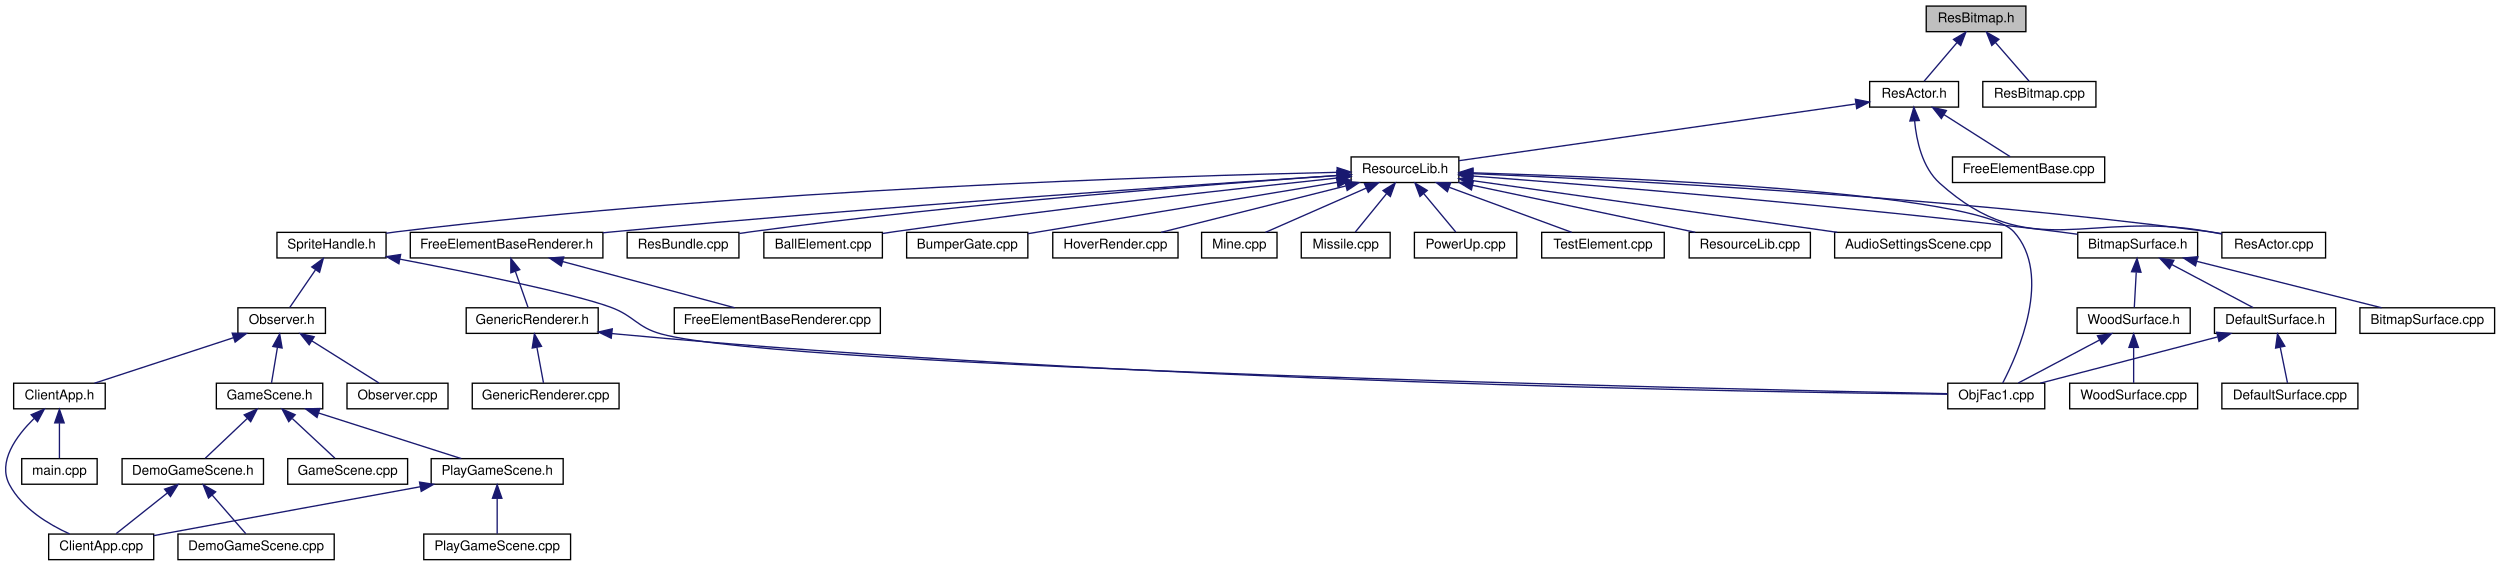
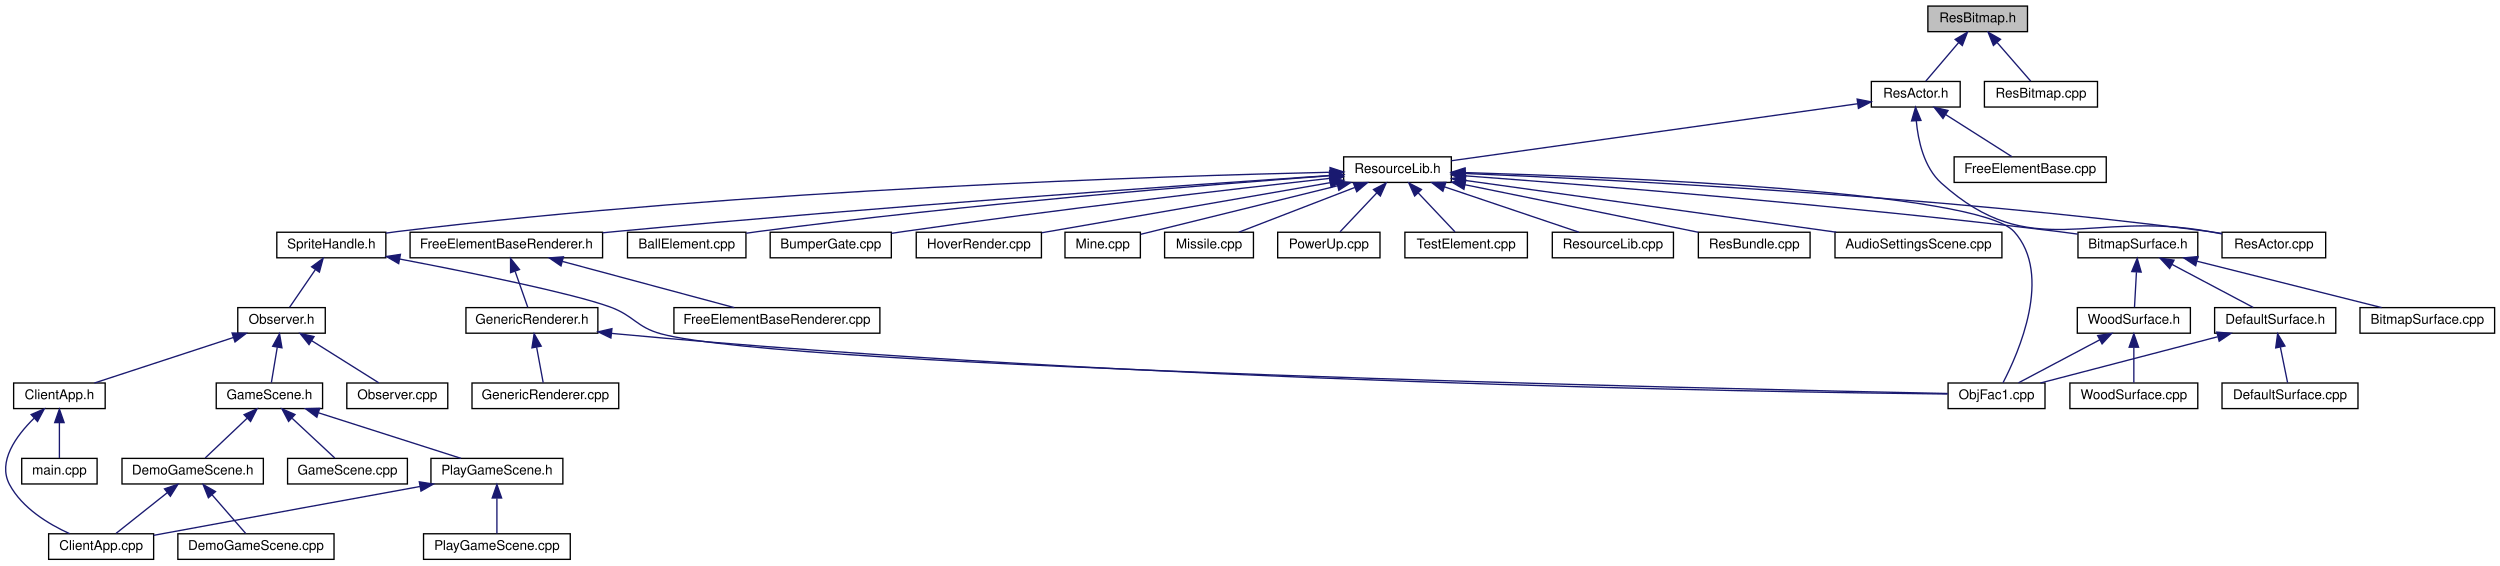
- <svg xmlns="http://www.w3.org/2000/svg" xmlns:xlink="http://www.w3.org/1999/xlink" width="1856pt" height="420pt" viewBox="0.00 0.00 1856.13 420.00">
+ <svg xmlns="http://www.w3.org/2000/svg" xmlns:xlink="http://www.w3.org/1999/xlink" width="1857pt" height="420pt" viewBox="0.00 0.00 1857.13 420.00">
  <g id="graph0" class="graph" transform="scale(1 1) rotate(0) translate(4 416)">
    <g id="node1" class="node">
-       <polygon fill="#bfbfbf" stroke="black" points="1426.13,-392.5 1426.13,-411.5 1500.13,-411.5 1500.13,-392.5 1426.13,-392.5" />
-       <text text-anchor="middle" x="1463.13" y="-399.5" font-family="Helvetica,sans-Serif" font-size="10.00">ResBitmap.h</text>
+       <polygon fill="#bfbfbf" stroke="black" points="1428.13,-392.5 1428.13,-411.5 1502.13,-411.5 1502.13,-392.5 1428.13,-392.5" />
+       <text text-anchor="middle" x="1465.13" y="-399.5" font-family="Helvetica,sans-Serif" font-size="10.00">ResBitmap.h</text>
    </g>
    <g id="node2" class="node">
      <g id="a_node2">
        <a xlink:href="_res_actor_8h.html" target="_top" xlink:title="ResActor.h">
-           <polygon fill="none" stroke="black" points="1384.13,-336.5 1384.13,-355.5 1450.13,-355.5 1450.13,-336.5 1384.13,-336.5" />
-           <text text-anchor="middle" x="1417.13" y="-343.5" font-family="Helvetica,sans-Serif" font-size="10.00">ResActor.h</text>
+           <polygon fill="none" stroke="black" points="1386.13,-336.5 1386.13,-355.5 1452.13,-355.5 1452.13,-336.5 1386.13,-336.5" />
+           <text text-anchor="middle" x="1419.13" y="-343.5" font-family="Helvetica,sans-Serif" font-size="10.00">ResActor.h</text>
        </a>
      </g>
    </g>
    <g id="edge1" class="edge">
-       <path fill="none" stroke="midnightblue" d="M1449.01,-384.431C1440.95,-374.967 1431.17,-363.483 1424.58,-355.751" />
-       <polygon fill="midnightblue" stroke="midnightblue" points="1446.38,-386.74 1455.53,-392.083 1451.71,-382.201 1446.38,-386.74" />
+       <path fill="none" stroke="midnightblue" d="M1451.01,-384.431C1442.95,-374.967 1433.17,-363.483 1426.58,-355.751" />
+       <polygon fill="midnightblue" stroke="midnightblue" points="1448.38,-386.74 1457.53,-392.083 1453.71,-382.201 1448.38,-386.74" />
    </g>
    <g id="node39" class="node">
      <g id="a_node39">
        <a xlink:href="_res_bitmap_8cpp.html" target="_top" xlink:title="ResBitmap.cpp">
-           <polygon fill="none" stroke="black" points="1468.13,-336.5 1468.13,-355.5 1552.13,-355.5 1552.13,-336.5 1468.13,-336.5" />
-           <text text-anchor="middle" x="1510.13" y="-343.5" font-family="Helvetica,sans-Serif" font-size="10.00">ResBitmap.cpp</text>
+           <polygon fill="none" stroke="black" points="1470.13,-336.5 1470.13,-355.5 1554.13,-355.5 1554.13,-336.5 1470.13,-336.5" />
+           <text text-anchor="middle" x="1512.13" y="-343.5" font-family="Helvetica,sans-Serif" font-size="10.00">ResBitmap.cpp</text>
        </a>
      </g>
    </g>
    <g id="edge45" class="edge">
-       <path fill="none" stroke="midnightblue" d="M1477.55,-384.431C1485.79,-374.967 1495.78,-363.483 1502.51,-355.751" />
-       <polygon fill="midnightblue" stroke="midnightblue" points="1474.81,-382.242 1470.89,-392.083 1480.09,-386.838 1474.81,-382.242" />
+       <path fill="none" stroke="midnightblue" d="M1479.55,-384.431C1487.79,-374.967 1497.78,-363.483 1504.51,-355.751" />
+       <polygon fill="midnightblue" stroke="midnightblue" points="1476.81,-382.242 1472.89,-392.083 1482.09,-386.838 1476.81,-382.242" />
    </g>
    <g id="node3" class="node">
      <g id="a_node3">
        <a xlink:href="_resource_lib_8h.html" target="_top" xlink:title="ResourceLib.h">
-           <polygon fill="none" stroke="black" points="999.127,-280.5 999.127,-299.5 1079.13,-299.5 1079.13,-280.5 999.127,-280.5" />
-           <text text-anchor="middle" x="1039.13" y="-287.5" font-family="Helvetica,sans-Serif" font-size="10.00">ResourceLib.h</text>
+           <polygon fill="none" stroke="black" points="994.127,-280.5 994.127,-299.5 1074.13,-299.5 1074.13,-280.5 994.127,-280.5" />
+           <text text-anchor="middle" x="1034.13" y="-287.5" font-family="Helvetica,sans-Serif" font-size="10.00">ResourceLib.h</text>
        </a>
      </g>
    </g>
    <g id="edge2" class="edge">
-       <path fill="none" stroke="midnightblue" d="M1373.57,-338.777C1299.62,-328.213 1150.62,-306.928 1079.15,-296.718" />
-       <polygon fill="midnightblue" stroke="midnightblue" points="1373.52,-342.306 1383.91,-340.255 1374.51,-335.376 1373.52,-342.306" />
-     </g>
-     <g id="node36" class="node">
-       <g id="a_node36">
+       <path fill="none" stroke="midnightblue" d="M1375.9,-338.937C1300.75,-328.396 1147.06,-306.84 1074.18,-296.618" />
+       <polygon fill="midnightblue" stroke="midnightblue" points="1375.58,-342.426 1385.97,-340.349 1376.55,-335.494 1375.58,-342.426" />
+     </g>
+     <g id="node35" class="node">
+       <g id="a_node35">
        <a xlink:href="_res_actor_8cpp.html" target="_top" xlink:title="ResActor.cpp">
-           <polygon fill="none" stroke="black" points="1645.63,-224.5 1645.63,-243.5 1722.63,-243.5 1722.63,-224.5 1645.63,-224.5" />
-           <text text-anchor="middle" x="1684.13" y="-231.5" font-family="Helvetica,sans-Serif" font-size="10.00">ResActor.cpp</text>
+           <polygon fill="none" stroke="black" points="1646.63,-224.5 1646.63,-243.5 1723.63,-243.5 1723.63,-224.5 1646.63,-224.5" />
+           <text text-anchor="middle" x="1685.13" y="-231.5" font-family="Helvetica,sans-Serif" font-size="10.00">ResActor.cpp</text>
        </a>
      </g>
    </g>
    <g id="edge44" class="edge">
-       <path fill="none" stroke="midnightblue" d="M1417.5,-326.332C1418.85,-311.599 1423.17,-291.65 1436.13,-280 1503.29,-219.619 1547.3,-260.322 1636.13,-244 1639.21,-243.433 1642.41,-242.842 1645.62,-242.246" />
-       <polygon fill="midnightblue" stroke="midnightblue" points="1414.01,-326.184 1416.96,-336.357 1421,-326.56 1414.01,-326.184" />
+       <path fill="none" stroke="midnightblue" d="M1419.51,-326.335C1420.85,-311.604 1425.17,-291.656 1438.13,-280 1504.94,-219.882 1548.73,-260.282 1637.13,-244 1640.21,-243.432 1643.41,-242.84 1646.62,-242.243" />
+       <polygon fill="midnightblue" stroke="midnightblue" points="1416.01,-326.185 1418.97,-336.359 1423,-326.562 1416.01,-326.185" />
    </g>
    <g id="node38" class="node">
      <g id="a_node38">
        <a xlink:href="_free_element_base_8cpp.html" target="_top" xlink:title="FreeElementBase.cpp">
-           <polygon fill="none" stroke="black" points="1445.63,-280.5 1445.63,-299.5 1558.63,-299.5 1558.63,-280.5 1445.63,-280.5" />
-           <text text-anchor="middle" x="1502.13" y="-287.5" font-family="Helvetica,sans-Serif" font-size="10.00">FreeElementBase.cpp</text>
+           <polygon fill="none" stroke="black" points="1447.63,-280.5 1447.63,-299.5 1560.63,-299.5 1560.63,-280.5 1447.63,-280.5" />
+           <text text-anchor="middle" x="1504.13" y="-287.5" font-family="Helvetica,sans-Serif" font-size="10.00">FreeElementBase.cpp</text>
        </a>
      </g>
    </g>
    <g id="edge43" class="edge">
-       <path fill="none" stroke="midnightblue" d="M1439.32,-330.901C1454.91,-320.999 1475.26,-308.071 1488.5,-299.655" />
-       <polygon fill="midnightblue" stroke="midnightblue" points="1437.35,-328.007 1430.78,-336.324 1441.1,-333.916 1437.35,-328.007" />
+       <path fill="none" stroke="midnightblue" d="M1441.32,-330.901C1456.91,-320.999 1477.26,-308.071 1490.5,-299.655" />
+       <polygon fill="midnightblue" stroke="midnightblue" points="1439.35,-328.007 1432.78,-336.324 1443.1,-333.916 1439.35,-328.007" />
    </g>
    <g id="node4" class="node">
      <g id="a_node4">
        <a xlink:href="_audio_settings_scene_8cpp.html" target="_top" xlink:title="AudioSettingsScene.cpp">
-           <polygon fill="none" stroke="black" points="1358.13,-224.5 1358.13,-243.5 1482.13,-243.5 1482.13,-224.5 1358.13,-224.5" />
-           <text text-anchor="middle" x="1420.13" y="-231.5" font-family="Helvetica,sans-Serif" font-size="10.00">AudioSettingsScene.cpp</text>
+           <polygon fill="none" stroke="black" points="1359.13,-224.5 1359.13,-243.5 1483.13,-243.5 1483.13,-224.5 1359.13,-224.5" />
+           <text text-anchor="middle" x="1421.13" y="-231.5" font-family="Helvetica,sans-Serif" font-size="10.00">AudioSettingsScene.cpp</text>
        </a>
      </g>
    </g>
    <g id="edge3" class="edge">
-       <path fill="none" stroke="midnightblue" d="M1089.48,-281.864C1159.32,-271.964 1285.42,-254.092 1360.08,-243.51" />
-       <polygon fill="midnightblue" stroke="midnightblue" points="1088.59,-278.454 1079.18,-283.323 1089.57,-285.385 1088.59,-278.454" />
+       <path fill="none" stroke="midnightblue" d="M1084.45,-281.978C1155.18,-272.108 1283.86,-254.154 1360,-243.529" />
+       <polygon fill="midnightblue" stroke="midnightblue" points="1083.87,-278.525 1074.45,-283.374 1084.84,-285.458 1083.87,-278.525" />
    </g>
    <g id="node5" class="node">
      <g id="a_node5">
        <a xlink:href="_sprite_handle_8h.html" target="_top" xlink:title="SpriteHandle.h">
          <polygon fill="none" stroke="black" points="201.627,-224.5 201.627,-243.5 282.627,-243.5 282.627,-224.5 201.627,-224.5" />
          <text text-anchor="middle" x="242.127" y="-231.5" font-family="Helvetica,sans-Serif" font-size="10.00">SpriteHandle.h</text>
        </a>
      </g>
    </g>
    <g id="edge4" class="edge">
-       <path fill="none" stroke="midnightblue" d="M988.777,-288.081C868.002,-285.419 552.459,-275.741 291.127,-244 288.38,-243.666 285.553,-243.275 282.711,-242.847" />
-       <polygon fill="midnightblue" stroke="midnightblue" points="988.762,-291.582 998.835,-288.297 988.912,-284.583 988.762,-291.582" />
+       <path fill="none" stroke="midnightblue" d="M983.752,-288.052C863.516,-285.333 550.451,-275.551 291.127,-244 288.38,-243.666 285.553,-243.274 282.711,-242.845" />
+       <polygon fill="midnightblue" stroke="midnightblue" points="984.03,-291.559 994.104,-288.28 984.184,-284.561 984.03,-291.559" />
    </g>
    <g id="node17" class="node">
      <g id="a_node17">
        <a xlink:href="_obj_fac1_8cpp.html" target="_top" xlink:title="ObjFac1.cpp">
-           <polygon fill="none" stroke="black" points="1442.13,-112.5 1442.13,-131.5 1514.13,-131.5 1514.13,-112.5 1442.13,-112.5" />
-           <text text-anchor="middle" x="1478.13" y="-119.5" font-family="Helvetica,sans-Serif" font-size="10.00">ObjFac1.cpp</text>
-         </a>
-       </g>
-     </g>
-     <g id="edge38" class="edge">
-       <path fill="none" stroke="midnightblue" d="M1089.52,-287.716C1201.75,-284.334 1464.57,-273.337 1491.13,-244 1520.2,-211.893 1494.37,-153.616 1482.93,-131.671" />
-       <polygon fill="midnightblue" stroke="midnightblue" points="1089.35,-284.219 1079.46,-288.01 1089.55,-291.216 1089.35,-284.219" />
+           <polygon fill="none" stroke="black" points="1443.13,-112.5 1443.13,-131.5 1515.13,-131.5 1515.13,-112.5 1443.13,-112.5" />
+           <text text-anchor="middle" x="1479.13" y="-119.5" font-family="Helvetica,sans-Serif" font-size="10.00">ObjFac1.cpp</text>
+         </a>
+       </g>
+     </g>
+     <g id="edge37" class="edge">
+       <path fill="none" stroke="midnightblue" d="M1084.36,-287.791C1197.62,-284.545 1465.13,-273.777 1492.13,-244 1521.22,-211.911 1495.38,-153.623 1483.93,-131.673" />
+       <polygon fill="midnightblue" stroke="midnightblue" points="1084.12,-284.296 1074.22,-288.073 1084.31,-291.293 1084.12,-284.296" />
    </g>
    <g id="node18" class="node">
      <g id="a_node18">
-         <a xlink:href="_res_bundle_8cpp.html" target="_top" xlink:title="ResBundle.cpp">
-           <polygon fill="none" stroke="black" points="461.627,-224.5 461.627,-243.5 544.627,-243.5 544.627,-224.5 461.627,-224.5" />
-           <text text-anchor="middle" x="503.127" y="-231.5" font-family="Helvetica,sans-Serif" font-size="10.00">ResBundle.cpp</text>
+         <a xlink:href="_ball_element_8cpp.html" target="_top" xlink:title="BallElement.cpp">
+           <polygon fill="none" stroke="black" points="462.127,-224.5 462.127,-243.5 550.127,-243.5 550.127,-224.5 462.127,-224.5" />
+           <text text-anchor="middle" x="506.127" y="-231.5" font-family="Helvetica,sans-Serif" font-size="10.00">BallElement.cpp</text>
        </a>
      </g>
    </g>
    <g id="edge19" class="edge">
-       <path fill="none" stroke="midnightblue" d="M989.089,-285.719C900.945,-279.637 712.339,-265.263 554.127,-244 551.097,-243.593 547.973,-243.135 544.832,-242.647" />
-       <polygon fill="midnightblue" stroke="midnightblue" points="988.863,-289.212 999.079,-286.403 989.341,-282.228 988.863,-289.212" />
+       <path fill="none" stroke="midnightblue" d="M983.878,-285.464C897.049,-279.081 713.403,-264.378 559.127,-244 556.259,-243.621 553.308,-243.202 550.337,-242.758" />
+       <polygon fill="midnightblue" stroke="midnightblue" points="983.751,-288.964 993.979,-286.201 984.26,-281.983 983.751,-288.964" />
    </g>
    <g id="node19" class="node">
      <g id="a_node19">
-         <a xlink:href="_ball_element_8cpp.html" target="_top" xlink:title="BallElement.cpp">
-           <polygon fill="none" stroke="black" points="563.127,-224.5 563.127,-243.5 651.127,-243.5 651.127,-224.5 563.127,-224.5" />
-           <text text-anchor="middle" x="607.127" y="-231.5" font-family="Helvetica,sans-Serif" font-size="10.00">BallElement.cpp</text>
+         <a xlink:href="_bumper_gate_8cpp.html" target="_top" xlink:title="BumperGate.cpp">
+           <polygon fill="none" stroke="black" points="568.127,-224.5 568.127,-243.5 658.127,-243.5 658.127,-224.5 568.127,-224.5" />
+           <text text-anchor="middle" x="613.127" y="-231.5" font-family="Helvetica,sans-Serif" font-size="10.00">BumperGate.cpp</text>
        </a>
      </g>
    </g>
    <g id="edge20" class="edge">
-       <path fill="none" stroke="midnightblue" d="M988.689,-283.823C915.963,-276.174 777.487,-260.921 660.127,-244 657.264,-243.587 654.316,-243.142 651.348,-242.679" />
-       <polygon fill="midnightblue" stroke="midnightblue" points="988.622,-287.335 998.932,-284.896 989.351,-280.373 988.622,-287.335" />
+       <path fill="none" stroke="midnightblue" d="M983.884,-283.534C913.107,-275.677 780.06,-260.327 667.127,-244 664.211,-243.578 661.21,-243.127 658.186,-242.659" />
+       <polygon fill="midnightblue" stroke="midnightblue" points="983.541,-287.018 993.865,-284.638 984.311,-280.06 983.541,-287.018" />
    </g>
    <g id="node20" class="node">
      <g id="a_node20">
-         <a xlink:href="_bumper_gate_8cpp.html" target="_top" xlink:title="BumperGate.cpp">
-           <polygon fill="none" stroke="black" points="669.127,-224.5 669.127,-243.5 759.127,-243.5 759.127,-224.5 669.127,-224.5" />
-           <text text-anchor="middle" x="714.127" y="-231.5" font-family="Helvetica,sans-Serif" font-size="10.00">BumperGate.cpp</text>
+         <a xlink:href="_bitmap_surface_8h.html" target="_top" xlink:title="BitmapSurface.h">
+           <polygon fill="none" stroke="black" points="1539.63,-224.5 1539.63,-243.5 1628.63,-243.5 1628.63,-224.5 1539.63,-224.5" />
+           <text text-anchor="middle" x="1584.13" y="-231.5" font-family="Helvetica,sans-Serif" font-size="10.00">BitmapSurface.h</text>
        </a>
      </g>
    </g>
    <g id="edge21" class="edge">
-       <path fill="none" stroke="midnightblue" d="M988.645,-280.627C934.217,-271.597 845.031,-256.794 768.127,-244 765.221,-243.516 762.226,-243.018 759.208,-242.516" />
-       <polygon fill="midnightblue" stroke="midnightblue" points="988.284,-284.115 998.722,-282.298 989.43,-277.209 988.284,-284.115" />
-     </g>
-     <g id="node21" class="node">
-       <g id="a_node21">
-         <a xlink:href="_bitmap_surface_8h.html" target="_top" xlink:title="BitmapSurface.h">
-           <polygon fill="none" stroke="black" points="1538.63,-224.5 1538.63,-243.5 1627.63,-243.5 1627.63,-224.5 1538.63,-224.5" />
-           <text text-anchor="middle" x="1583.13" y="-231.5" font-family="Helvetica,sans-Serif" font-size="10.00">BitmapSurface.h</text>
-         </a>
-       </g>
-     </g>
-     <g id="edge22" class="edge">
-       <path fill="none" stroke="midnightblue" d="M1089.12,-285.338C1177.18,-278.668 1365.68,-263.419 1524.13,-244 1528.76,-243.433 1533.58,-242.787 1538.39,-242.108" />
-       <polygon fill="midnightblue" stroke="midnightblue" points="1088.84,-281.848 1079.14,-286.089 1089.37,-288.828 1088.84,-281.848" />
-     </g>
-     <g id="node27" class="node">
-       <g id="a_node27">
+       <path fill="none" stroke="midnightblue" d="M1084.4,-285.394C1173.41,-278.784 1364.52,-263.592 1525.13,-244 1529.76,-243.435 1534.58,-242.791 1539.39,-242.113" />
+       <polygon fill="midnightblue" stroke="midnightblue" points="1084.03,-281.911 1074.31,-286.138 1084.54,-288.892 1084.03,-281.911" />
+     </g>
+     <g id="node26" class="node">
+       <g id="a_node26">
        <a xlink:href="_free_element_base_renderer_8h.html" target="_top" xlink:title="FreeElementBaseRenderer.h">
          <polygon fill="none" stroke="black" points="300.627,-224.5 300.627,-243.5 443.627,-243.5 443.627,-224.5 300.627,-224.5" />
          <text text-anchor="middle" x="372.127" y="-231.5" font-family="Helvetica,sans-Serif" font-size="10.00">FreeElementBaseRenderer.h</text>
        </a>
      </g>
    </g>
-     <g id="edge30" class="edge">
-       <path fill="none" stroke="midnightblue" d="M988.594,-285.733C886.92,-279.026 650.401,-262.747 452.127,-244 449.344,-243.737 446.508,-243.46 443.643,-243.173" />
-       <polygon fill="midnightblue" stroke="midnightblue" points="988.667,-289.245 998.875,-286.409 989.126,-282.26 988.667,-289.245" />
+     <g id="edge29" class="edge">
+       <path fill="none" stroke="midnightblue" d="M983.739,-285.665C882.904,-278.867 649.148,-262.476 453.127,-244 450.028,-243.708 446.863,-243.4 443.667,-243.08" />
+       <polygon fill="midnightblue" stroke="midnightblue" points="983.725,-289.172 993.938,-286.351 984.195,-282.188 983.725,-289.172" />
+     </g>
+     <g id="node30" class="node">
+       <g id="a_node30">
+         <a xlink:href="_hover_render_8cpp.html" target="_top" xlink:title="HoverRender.cpp">
+           <polygon fill="none" stroke="black" points="676.627,-224.5 676.627,-243.5 769.627,-243.5 769.627,-224.5 676.627,-224.5" />
+           <text text-anchor="middle" x="723.127" y="-231.5" font-family="Helvetica,sans-Serif" font-size="10.00">HoverRender.cpp</text>
+         </a>
+       </g>
+     </g>
+     <g id="edge34" class="edge">
+       <path fill="none" stroke="midnightblue" d="M983.888,-280.277C924.767,-270.011 827.385,-253.103 769.839,-243.111" />
+       <polygon fill="midnightblue" stroke="midnightblue" points="983.655,-283.789 994.106,-282.051 984.852,-276.892 983.655,-283.789" />
    </g>
    <g id="node31" class="node">
      <g id="a_node31">
-         <a xlink:href="_hover_render_8cpp.html" target="_top" xlink:title="HoverRender.cpp">
-           <polygon fill="none" stroke="black" points="777.627,-224.5 777.627,-243.5 870.627,-243.5 870.627,-224.5 777.627,-224.5" />
-           <text text-anchor="middle" x="824.127" y="-231.5" font-family="Helvetica,sans-Serif" font-size="10.00">HoverRender.cpp</text>
+         <a xlink:href="_mine_8cpp.html" target="_top" xlink:title="Mine.cpp">
+           <polygon fill="none" stroke="black" points="787.127,-224.5 787.127,-243.5 843.127,-243.5 843.127,-224.5 787.127,-224.5" />
+           <text text-anchor="middle" x="815.127" y="-231.5" font-family="Helvetica,sans-Serif" font-size="10.00">Mine.cpp</text>
        </a>
      </g>
    </g>
    <g id="edge35" class="edge">
-       <path fill="none" stroke="midnightblue" d="M995.167,-277.959C954.56,-267.76 895.084,-252.822 858.035,-243.516" />
-       <polygon fill="midnightblue" stroke="midnightblue" points="994.508,-281.402 1005.06,-280.444 996.214,-274.613 994.508,-281.402" />
+       <path fill="none" stroke="midnightblue" d="M989.623,-278.026C945.883,-267.241 880.46,-251.109 843.398,-241.971" />
+       <polygon fill="midnightblue" stroke="midnightblue" points="988.879,-281.448 999.426,-280.444 990.555,-274.651 988.879,-281.448" />
    </g>
    <g id="node32" class="node">
      <g id="a_node32">
-         <a xlink:href="_mine_8cpp.html" target="_top" xlink:title="Mine.cpp">
-           <polygon fill="none" stroke="black" points="888.127,-224.5 888.127,-243.5 944.127,-243.5 944.127,-224.5 888.127,-224.5" />
-           <text text-anchor="middle" x="916.127" y="-231.5" font-family="Helvetica,sans-Serif" font-size="10.00">Mine.cpp</text>
+         <a xlink:href="_missile_8cpp.html" target="_top" xlink:title="Missile.cpp">
+           <polygon fill="none" stroke="black" points="861.127,-224.5 861.127,-243.5 927.127,-243.5 927.127,-224.5 861.127,-224.5" />
+           <text text-anchor="middle" x="894.127" y="-231.5" font-family="Helvetica,sans-Serif" font-size="10.00">Missile.cpp</text>
        </a>
      </g>
    </g>
    <g id="edge36" class="edge">
-       <path fill="none" stroke="midnightblue" d="M1010.35,-276.368C987.32,-266.255 955.643,-252.349 935.526,-243.516" />
-       <polygon fill="midnightblue" stroke="midnightblue" points="1009.07,-279.628 1019.64,-280.444 1011.89,-273.219 1009.07,-279.628" />
+       <path fill="none" stroke="midnightblue" d="M1002.42,-276.772C976.127,-266.629 939.412,-252.467 916.207,-243.516" />
+       <polygon fill="midnightblue" stroke="midnightblue" points="1001.35,-280.11 1011.94,-280.444 1003.87,-273.579 1001.35,-280.11" />
    </g>
    <g id="node33" class="node">
      <g id="a_node33">
-         <a xlink:href="_missile_8cpp.html" target="_top" xlink:title="Missile.cpp">
-           <polygon fill="none" stroke="black" points="962.127,-224.5 962.127,-243.5 1028.13,-243.5 1028.13,-224.5 962.127,-224.5" />
-           <text text-anchor="middle" x="995.127" y="-231.5" font-family="Helvetica,sans-Serif" font-size="10.00">Missile.cpp</text>
-         </a>
-       </g>
-     </g>
-     <g id="edge37" class="edge">
-       <path fill="none" stroke="midnightblue" d="M1025.39,-272.144C1017.73,-262.736 1008.49,-251.405 1002.26,-243.751" />
-       <polygon fill="midnightblue" stroke="midnightblue" points="1022.83,-274.541 1031.86,-280.083 1028.26,-270.12 1022.83,-274.541" />
+         <a xlink:href="_power_up_8cpp.html" target="_top" xlink:title="PowerUp.cpp">
+           <polygon fill="none" stroke="black" points="945.127,-224.5 945.127,-243.5 1021.13,-243.5 1021.13,-224.5 945.127,-224.5" />
+           <text text-anchor="middle" x="983.127" y="-231.5" font-family="Helvetica,sans-Serif" font-size="10.00">PowerUp.cpp</text>
+         </a>
+       </g>
+     </g>
+     <g id="edge38" class="edge">
+       <path fill="none" stroke="midnightblue" d="M1018.75,-272.718C1009.76,-263.2 998.768,-251.561 991.392,-243.751" />
+       <polygon fill="midnightblue" stroke="midnightblue" points="1016.29,-275.216 1025.71,-280.083 1021.38,-270.41 1016.29,-275.216" />
    </g>
    <g id="node34" class="node">
      <g id="a_node34">
-         <a xlink:href="_power_up_8cpp.html" target="_top" xlink:title="PowerUp.cpp">
-           <polygon fill="none" stroke="black" points="1046.13,-224.5 1046.13,-243.5 1122.13,-243.5 1122.13,-224.5 1046.13,-224.5" />
-           <text text-anchor="middle" x="1084.13" y="-231.5" font-family="Helvetica,sans-Serif" font-size="10.00">PowerUp.cpp</text>
+         <a xlink:href="_test_element_8cpp.html" target="_top" xlink:title="TestElement.cpp">
+           <polygon fill="none" stroke="black" points="1039.63,-224.5 1039.63,-243.5 1130.63,-243.5 1130.63,-224.5 1039.63,-224.5" />
+           <text text-anchor="middle" x="1085.13" y="-231.5" font-family="Helvetica,sans-Serif" font-size="10.00">TestElement.cpp</text>
        </a>
      </g>
    </g>
    <g id="edge39" class="edge">
-       <path fill="none" stroke="midnightblue" d="M1053.17,-272.144C1061.01,-262.736 1070.46,-251.405 1076.83,-243.751" />
-       <polygon fill="midnightblue" stroke="midnightblue" points="1050.27,-270.16 1046.56,-280.083 1055.65,-274.641 1050.27,-270.16" />
-     </g>
-     <g id="node35" class="node">
-       <g id="a_node35">
-         <a xlink:href="_test_element_8cpp.html" target="_top" xlink:title="TestElement.cpp">
-           <polygon fill="none" stroke="black" points="1140.63,-224.5 1140.63,-243.5 1231.63,-243.5 1231.63,-224.5 1140.63,-224.5" />
-           <text text-anchor="middle" x="1186.13" y="-231.5" font-family="Helvetica,sans-Serif" font-size="10.00">TestElement.cpp</text>
-         </a>
-       </g>
+       <path fill="none" stroke="midnightblue" d="M1049.51,-272.718C1058.49,-263.2 1069.49,-251.561 1076.86,-243.751" />
+       <polygon fill="midnightblue" stroke="midnightblue" points="1046.87,-270.41 1042.55,-280.083 1051.96,-275.216 1046.87,-270.41" />
    </g>
    <g id="edge40" class="edge">
-       <path fill="none" stroke="midnightblue" d="M1072.05,-276.906C1099.69,-266.754 1138.47,-252.506 1162.94,-243.516" />
-       <polygon fill="midnightblue" stroke="midnightblue" points="1070.6,-273.71 1062.42,-280.444 1073.01,-280.281 1070.6,-273.71" />
+       <path fill="none" stroke="midnightblue" d="M1084.32,-287.137C1187.98,-282.876 1433.08,-270.659 1637.13,-244 1640.15,-243.605 1643.28,-243.142 1646.41,-242.64" />
+       <polygon fill="midnightblue" stroke="midnightblue" points="1084,-283.647 1074.15,-287.548 1084.28,-290.641 1084,-283.647" />
+     </g>
+     <g id="node36" class="node">
+       <g id="a_node36">
+         <a xlink:href="_resource_lib_8cpp.html" target="_top" xlink:title="ResourceLib.cpp">
+           <polygon fill="none" stroke="black" points="1149.13,-224.5 1149.13,-243.5 1239.13,-243.5 1239.13,-224.5 1149.13,-224.5" />
+           <text text-anchor="middle" x="1194.13" y="-231.5" font-family="Helvetica,sans-Serif" font-size="10.00">ResourceLib.cpp</text>
+         </a>
+       </g>
    </g>
    <g id="edge41" class="edge">
-       <path fill="none" stroke="midnightblue" d="M1089.58,-287.074C1192.64,-282.727 1434.61,-270.405 1636.13,-244 1639.15,-243.603 1642.28,-243.14 1645.41,-242.638" />
-       <polygon fill="midnightblue" stroke="midnightblue" points="1089.31,-283.582 1079.46,-287.494 1089.6,-290.576 1089.31,-283.582" />
+       <path fill="none" stroke="midnightblue" d="M1069.17,-277.172C1099.3,-267.004 1142.02,-252.585 1168.89,-243.516" />
+       <polygon fill="midnightblue" stroke="midnightblue" points="1067.84,-273.929 1059.48,-280.444 1070.07,-280.562 1067.84,-273.929" />
    </g>
    <g id="node37" class="node">
      <g id="a_node37">
-         <a xlink:href="_resource_lib_8cpp.html" target="_top" xlink:title="ResourceLib.cpp">
-           <polygon fill="none" stroke="black" points="1250.13,-224.5 1250.13,-243.5 1340.13,-243.5 1340.13,-224.5 1250.13,-224.5" />
-           <text text-anchor="middle" x="1295.13" y="-231.5" font-family="Helvetica,sans-Serif" font-size="10.00">ResourceLib.cpp</text>
+         <a xlink:href="_res_bundle_8cpp.html" target="_top" xlink:title="ResBundle.cpp">
+           <polygon fill="none" stroke="black" points="1257.63,-224.5 1257.63,-243.5 1340.63,-243.5 1340.63,-224.5 1257.63,-224.5" />
+           <text text-anchor="middle" x="1299.13" y="-231.5" font-family="Helvetica,sans-Serif" font-size="10.00">ResBundle.cpp</text>
        </a>
      </g>
    </g>
    <g id="edge42" class="edge">
-       <path fill="none" stroke="midnightblue" d="M1089.35,-278.407C1137.69,-268.209 1209.89,-252.981 1254.66,-243.536" />
-       <polygon fill="midnightblue" stroke="midnightblue" points="1088.47,-275.014 1079.41,-280.503 1089.92,-281.864 1088.47,-275.014" />
+       <path fill="none" stroke="midnightblue" d="M1084.36,-278.764C1134.54,-268.539 1210.77,-253.005 1257.63,-243.457" />
+       <polygon fill="midnightblue" stroke="midnightblue" points="1083.47,-275.372 1074.37,-280.799 1084.87,-282.231 1083.47,-275.372" />
    </g>
    <g id="node6" class="node">
      <g id="a_node6">
        <a xlink:href="_observer_8h.html" target="_top" xlink:title="Observer.h">
          <polygon fill="none" stroke="black" points="172.627,-168.5 172.627,-187.5 237.627,-187.5 237.627,-168.5 172.627,-168.5" />
          <text text-anchor="middle" x="205.127" y="-175.5" font-family="Helvetica,sans-Serif" font-size="10.00">Observer.h</text>
        </a>
      </g>
    </g>
    <g id="edge5" class="edge">
      <path fill="none" stroke="midnightblue" d="M230.181,-215.566C223.815,-206.275 216.26,-195.248 211.123,-187.751" />
      <polygon fill="midnightblue" stroke="midnightblue" points="227.478,-217.812 236.017,-224.083 233.252,-213.855 227.478,-217.812" />
    </g>
    <g id="edge18" class="edge">
-       <path fill="none" stroke="midnightblue" d="M292.965,-223.582C344.628,-213.72 420.942,-198.265 449.127,-188 467.06,-181.469 468.708,-172.997 487.127,-168 580.572,-142.648 1274.52,-127.112 1441.89,-123.71" />
+       <path fill="none" stroke="midnightblue" d="M292.965,-223.582C344.628,-213.72 420.942,-198.265 449.127,-188 467.06,-181.469 468.708,-172.997 487.127,-168 580.667,-142.624 1275.32,-127.107 1442.85,-123.709" />
      <polygon fill="midnightblue" stroke="midnightblue" points="292.154,-220.173 282.982,-225.477 293.46,-227.051 292.154,-220.173" />
    </g>
    <g id="node7" class="node">
      <g id="a_node7">
        <a xlink:href="_game_scene_8h.html" target="_top" xlink:title="GameScene.h">
          <polygon fill="none" stroke="black" points="156.627,-112.5 156.627,-131.5 235.627,-131.5 235.627,-112.5 156.627,-112.5" />
          <text text-anchor="middle" x="196.127" y="-119.5" font-family="Helvetica,sans-Serif" font-size="10.00">GameScene.h</text>
        </a>
      </g>
    </g>
    <g id="edge6" class="edge">
      <path fill="none" stroke="midnightblue" d="M201.977,-158.101C200.483,-149.136 198.77,-138.858 197.586,-131.751" />
      <polygon fill="midnightblue" stroke="midnightblue" points="198.545,-158.794 203.641,-168.083 205.449,-157.644 198.545,-158.794" />
    </g>
    <g id="node14" class="node">
      <g id="a_node14">
        <a xlink:href="_client_app_8h.html" target="_top" xlink:title="ClientApp.h">
          <polygon fill="none" stroke="black" points="6.127,-112.5 6.127,-131.5 74.127,-131.5 74.127,-112.5 6.127,-112.5" />
          <text text-anchor="middle" x="40.127" y="-119.5" font-family="Helvetica,sans-Serif" font-size="10.00">ClientApp.h</text>
        </a>
      </g>
    </g>
    <g id="edge14" class="edge">
      <path fill="none" stroke="midnightblue" d="M169.391,-165.304C138.3,-155.129 93.98,-140.625 66.15,-131.516" />
      <polygon fill="midnightblue" stroke="midnightblue" points="168.39,-168.659 178.982,-168.444 170.567,-162.007 168.39,-168.659" />
    </g>
    <g id="node16" class="node">
      <g id="a_node16">
        <a xlink:href="_observer_8cpp.html" target="_top" xlink:title="Observer.cpp">
          <polygon fill="none" stroke="black" points="253.627,-112.5 253.627,-131.5 328.627,-131.5 328.627,-112.5 253.627,-112.5" />
          <text text-anchor="middle" x="291.127" y="-119.5" font-family="Helvetica,sans-Serif" font-size="10.00">Observer.cpp</text>
        </a>
      </g>
    </g>
    <g id="edge17" class="edge">
      <path fill="none" stroke="midnightblue" d="M227.582,-162.901C243.352,-152.999 263.941,-140.071 277.344,-131.655" />
      <polygon fill="midnightblue" stroke="midnightblue" points="225.552,-160.042 218.945,-168.324 229.275,-165.97 225.552,-160.042" />
    </g>
    <g id="node8" class="node">
      <g id="a_node8">
        <a xlink:href="_demo_game_scene_8h.html" target="_top" xlink:title="DemoGameScene.h">
          <polygon fill="none" stroke="black" points="86.627,-56.5 86.627,-75.5 191.627,-75.5 191.627,-56.5 86.627,-56.5" />
          <text text-anchor="middle" x="139.127" y="-63.5" font-family="Helvetica,sans-Serif" font-size="10.00">DemoGameScene.h</text>
        </a>
      </g>
    </g>
    <g id="edge7" class="edge">
      <path fill="none" stroke="midnightblue" d="M179.506,-105.253C169.393,-95.673 156.851,-83.791 148.452,-75.834" />
      <polygon fill="midnightblue" stroke="midnightblue" points="177.302,-107.987 186.969,-112.324 182.117,-102.906 177.302,-107.987" />
    </g>
    <g id="node11" class="node">
      <g id="a_node11">
        <a xlink:href="_play_game_scene_8h.html" target="_top" xlink:title="PlayGameScene.h">
          <polygon fill="none" stroke="black" points="316.127,-56.5 316.127,-75.5 414.127,-75.5 414.127,-56.5 316.127,-56.5" />
          <text text-anchor="middle" x="365.127" y="-63.5" font-family="Helvetica,sans-Serif" font-size="10.00">PlayGameScene.h</text>
        </a>
      </g>
    </g>
    <g id="edge10" class="edge">
      <path fill="none" stroke="midnightblue" d="M232.73,-109.304C264.574,-99.129 309.969,-84.625 338.474,-75.516" />
      <polygon fill="midnightblue" stroke="midnightblue" points="231.366,-106.066 222.906,-112.444 233.497,-112.734 231.366,-106.066" />
    </g>
    <g id="node13" class="node">
      <g id="a_node13">
        <a xlink:href="_game_scene_8cpp.html" target="_top" xlink:title="GameScene.cpp">
          <polygon fill="none" stroke="black" points="209.627,-56.5 209.627,-75.5 298.627,-75.5 298.627,-56.5 209.627,-56.5" />
          <text text-anchor="middle" x="254.127" y="-63.5" font-family="Helvetica,sans-Serif" font-size="10.00">GameScene.cpp</text>
        </a>
      </g>
    </g>
    <g id="edge13" class="edge">
      <path fill="none" stroke="midnightblue" d="M213.04,-105.253C223.33,-95.673 236.093,-83.791 244.639,-75.834" />
      <polygon fill="midnightblue" stroke="midnightblue" points="210.38,-102.948 205.446,-112.324 215.15,-108.071 210.38,-102.948" />
    </g>
    <g id="node9" class="node">
      <g id="a_node9">
        <a xlink:href="_client_app_8cpp.html" target="_top" xlink:title="ClientApp.cpp">
          <polygon fill="none" stroke="black" points="32.127,-0.5 32.127,-19.5 110.127,-19.5 110.127,-0.5 32.127,-0.5" />
          <text text-anchor="middle" x="71.127" y="-7.5" font-family="Helvetica,sans-Serif" font-size="10.00">ClientApp.cpp</text>
        </a>
      </g>
    </g>
    <g id="edge8" class="edge">
      <path fill="none" stroke="midnightblue" d="M120.365,-50.101C108.127,-40.382 92.569,-28.027 82.251,-19.834" />
      <polygon fill="midnightblue" stroke="midnightblue" points="118.194,-52.846 128.202,-56.324 122.547,-47.364 118.194,-52.846" />
    </g>
    <g id="node10" class="node">
      <g id="a_node10">
        <a xlink:href="_demo_game_scene_8cpp.html" target="_top" xlink:title="DemoGameScene.cpp">
          <polygon fill="none" stroke="black" points="128.127,-0.5 128.127,-19.5 244.127,-19.5 244.127,-0.5 128.127,-0.5" />
          <text text-anchor="middle" x="186.127" y="-7.5" font-family="Helvetica,sans-Serif" font-size="10.00">DemoGameScene.cpp</text>
        </a>
      </g>
    </g>
    <g id="edge9" class="edge">
      <path fill="none" stroke="midnightblue" d="M153.548,-48.431C161.785,-38.967 171.781,-27.483 178.51,-19.751" />
      <polygon fill="midnightblue" stroke="midnightblue" points="150.813,-46.242 146.888,-56.083 156.094,-50.838 150.813,-46.242" />
    </g>
    <g id="edge11" class="edge">
      <path fill="none" stroke="midnightblue" d="M308.009,-54.625C258.142,-45.55 183.829,-31.984 119.127,-20 116.209,-19.46 113.192,-18.899 110.157,-18.333" />
      <polygon fill="midnightblue" stroke="midnightblue" points="307.491,-58.089 317.956,-56.435 308.744,-51.202 307.491,-58.089" />
    </g>
    <g id="node12" class="node">
      <g id="a_node12">
        <a xlink:href="_play_game_scene_8cpp.html" target="_top" xlink:title="PlayGameScene.cpp">
          <polygon fill="none" stroke="black" points="310.627,-0.5 310.627,-19.5 419.627,-19.5 419.627,-0.5 310.627,-0.5" />
          <text text-anchor="middle" x="365.127" y="-7.5" font-family="Helvetica,sans-Serif" font-size="10.00">PlayGameScene.cpp</text>
        </a>
      </g>
    </g>
    <g id="edge12" class="edge">
      <path fill="none" stroke="midnightblue" d="M365.127,-45.804C365.127,-36.91 365.127,-26.78 365.127,-19.751" />
      <polygon fill="midnightblue" stroke="midnightblue" points="361.627,-46.083 365.127,-56.083 368.627,-46.083 361.627,-46.083" />
    </g>
    <g id="edge15" class="edge">
      <path fill="none" stroke="midnightblue" d="M21.285,-105.305C7.967,-92.214 -6.019,-73.019 3.127,-56 12.509,-38.542 31.966,-26.72 47.673,-19.592" />
      <polygon fill="midnightblue" stroke="midnightblue" points="19.128,-108.076 28.869,-112.245 23.854,-102.912 19.128,-108.076" />
    </g>
    <g id="node15" class="node">
      <g id="a_node15">
        <a xlink:href="main_8cpp.html" target="_top" xlink:title="main.cpp">
          <polygon fill="none" stroke="black" points="12.127,-56.5 12.127,-75.5 68.127,-75.5 68.127,-56.5 12.127,-56.5" />
          <text text-anchor="middle" x="40.127" y="-63.5" font-family="Helvetica,sans-Serif" font-size="10.00">main.cpp</text>
        </a>
      </g>
    </g>
    <g id="edge16" class="edge">
      <path fill="none" stroke="midnightblue" d="M40.127,-101.805C40.127,-92.91 40.127,-82.78 40.127,-75.751" />
      <polygon fill="midnightblue" stroke="midnightblue" points="36.627,-102.083 40.127,-112.083 43.627,-102.083 36.627,-102.083" />
    </g>
+     <g id="node21" class="node">
+       <g id="a_node21">
+         <a xlink:href="_default_surface_8h.html" target="_top" xlink:title="DefaultSurface.h">
+           <polygon fill="none" stroke="black" points="1641.13,-168.5 1641.13,-187.5 1731.13,-187.5 1731.13,-168.5 1641.13,-168.5" />
+           <text text-anchor="middle" x="1686.13" y="-175.5" font-family="Helvetica,sans-Serif" font-size="10.00">DefaultSurface.h</text>
+         </a>
+       </g>
+     </g>
+     <g id="edge22" class="edge">
+       <path fill="none" stroke="midnightblue" d="M1609.46,-219.59C1628.32,-209.605 1653.51,-196.267 1669.78,-187.655" />
+       <polygon fill="midnightblue" stroke="midnightblue" points="1607.72,-216.552 1600.52,-224.324 1610.99,-222.738 1607.72,-216.552" />
+     </g>
+     <g id="node23" class="node">
+       <g id="a_node23">
+         <a xlink:href="_wood_surface_8h.html" target="_top" xlink:title="WoodSurface.h">
+           <polygon fill="none" stroke="black" points="1539.13,-168.5 1539.13,-187.5 1623.13,-187.5 1623.13,-168.5 1539.13,-168.5" />
+           <text text-anchor="middle" x="1581.13" y="-175.5" font-family="Helvetica,sans-Serif" font-size="10.00">WoodSurface.h</text>
+         </a>
+       </g>
+     </g>
+     <g id="edge25" class="edge">
+       <path fill="none" stroke="midnightblue" d="M1583.06,-213.805C1582.57,-204.91 1582,-194.78 1581.61,-187.751" />
+       <polygon fill="midnightblue" stroke="midnightblue" points="1579.58,-214.293 1583.63,-224.083 1586.57,-213.904 1579.58,-214.293" />
+     </g>
+     <g id="node25" class="node">
+       <g id="a_node25">
+         <a xlink:href="_bitmap_surface_8cpp.html" target="_top" xlink:title="BitmapSurface.cpp">
+           <polygon fill="none" stroke="black" points="1749.13,-168.5 1749.13,-187.5 1849.13,-187.5 1849.13,-168.5 1749.13,-168.5" />
+           <text text-anchor="middle" x="1799.13" y="-175.5" font-family="Helvetica,sans-Serif" font-size="10.00">BitmapSurface.cpp</text>
+         </a>
+       </g>
+     </g>
+     <g id="edge28" class="edge">
+       <path fill="none" stroke="midnightblue" d="M1628.09,-221.959C1668.69,-211.76 1728.17,-196.822 1765.22,-187.516" />
+       <polygon fill="midnightblue" stroke="midnightblue" points="1627.04,-218.613 1618.19,-224.444 1628.75,-225.402 1627.04,-218.613" />
+     </g>
+     <g id="edge24" class="edge">
+       <path fill="none" stroke="midnightblue" d="M1643.31,-165.829C1604.22,-155.633 1547.29,-140.782 1511.77,-131.516" />
+       <polygon fill="midnightblue" stroke="midnightblue" points="1642.77,-169.306 1653.33,-168.444 1644.53,-162.533 1642.77,-169.306" />
+     </g>
    <g id="node22" class="node">
      <g id="a_node22">
-         <a xlink:href="_default_surface_8h.html" target="_top" xlink:title="DefaultSurface.h">
-           <polygon fill="none" stroke="black" points="1640.13,-168.5 1640.13,-187.5 1730.13,-187.5 1730.13,-168.5 1640.13,-168.5" />
-           <text text-anchor="middle" x="1685.13" y="-175.5" font-family="Helvetica,sans-Serif" font-size="10.00">DefaultSurface.h</text>
+         <a xlink:href="_default_surface_8cpp.html" target="_top" xlink:title="DefaultSurface.cpp">
+           <polygon fill="none" stroke="black" points="1646.63,-112.5 1646.63,-131.5 1747.63,-131.5 1747.63,-112.5 1646.63,-112.5" />
+           <text text-anchor="middle" x="1697.13" y="-119.5" font-family="Helvetica,sans-Serif" font-size="10.00">DefaultSurface.cpp</text>
        </a>
      </g>
    </g>
    <g id="edge23" class="edge">
-       <path fill="none" stroke="midnightblue" d="M1608.46,-219.59C1627.32,-209.605 1652.51,-196.267 1668.78,-187.655" />
-       <polygon fill="midnightblue" stroke="midnightblue" points="1606.72,-216.552 1599.52,-224.324 1609.99,-222.738 1606.72,-216.552" />
+       <path fill="none" stroke="midnightblue" d="M1689.98,-158.101C1691.8,-149.136 1693.9,-138.858 1695.34,-131.751" />
+       <polygon fill="midnightblue" stroke="midnightblue" points="1686.51,-157.586 1687.94,-168.083 1693.37,-158.983 1686.51,-157.586" />
+     </g>
+     <g id="edge26" class="edge">
+       <path fill="none" stroke="midnightblue" d="M1555.8,-163.59C1536.94,-153.605 1511.74,-140.267 1495.47,-131.655" />
+       <polygon fill="midnightblue" stroke="midnightblue" points="1554.26,-166.738 1564.74,-168.324 1557.54,-160.552 1554.26,-166.738" />
    </g>
    <g id="node24" class="node">
      <g id="a_node24">
-         <a xlink:href="_wood_surface_8h.html" target="_top" xlink:title="WoodSurface.h">
-           <polygon fill="none" stroke="black" points="1538.13,-168.5 1538.13,-187.5 1622.13,-187.5 1622.13,-168.5 1538.13,-168.5" />
-           <text text-anchor="middle" x="1580.13" y="-175.5" font-family="Helvetica,sans-Serif" font-size="10.00">WoodSurface.h</text>
-         </a>
-       </g>
-     </g>
-     <g id="edge26" class="edge">
-       <path fill="none" stroke="midnightblue" d="M1582.06,-213.805C1581.57,-204.91 1581,-194.78 1580.61,-187.751" />
-       <polygon fill="midnightblue" stroke="midnightblue" points="1578.58,-214.293 1582.63,-224.083 1585.57,-213.904 1578.58,-214.293" />
-     </g>
-     <g id="node26" class="node">
-       <g id="a_node26">
-         <a xlink:href="_bitmap_surface_8cpp.html" target="_top" xlink:title="BitmapSurface.cpp">
-           <polygon fill="none" stroke="black" points="1748.13,-168.5 1748.13,-187.5 1848.13,-187.5 1848.13,-168.5 1748.13,-168.5" />
-           <text text-anchor="middle" x="1798.13" y="-175.5" font-family="Helvetica,sans-Serif" font-size="10.00">BitmapSurface.cpp</text>
-         </a>
-       </g>
-     </g>
-     <g id="edge29" class="edge">
-       <path fill="none" stroke="midnightblue" d="M1627.09,-221.959C1667.69,-211.76 1727.17,-196.822 1764.22,-187.516" />
-       <polygon fill="midnightblue" stroke="midnightblue" points="1626.04,-218.613 1617.19,-224.444 1627.75,-225.402 1626.04,-218.613" />
-     </g>
-     <g id="edge25" class="edge">
-       <path fill="none" stroke="midnightblue" d="M1642.31,-165.829C1603.22,-155.633 1546.29,-140.782 1510.77,-131.516" />
-       <polygon fill="midnightblue" stroke="midnightblue" points="1641.77,-169.306 1652.33,-168.444 1643.53,-162.533 1641.77,-169.306" />
-     </g>
-     <g id="node23" class="node">
-       <g id="a_node23">
-         <a xlink:href="_default_surface_8cpp.html" target="_top" xlink:title="DefaultSurface.cpp">
-           <polygon fill="none" stroke="black" points="1645.63,-112.5 1645.63,-131.5 1746.63,-131.5 1746.63,-112.5 1645.63,-112.5" />
-           <text text-anchor="middle" x="1696.13" y="-119.5" font-family="Helvetica,sans-Serif" font-size="10.00">DefaultSurface.cpp</text>
-         </a>
-       </g>
-     </g>
-     <g id="edge24" class="edge">
-       <path fill="none" stroke="midnightblue" d="M1688.98,-158.101C1690.8,-149.136 1692.9,-138.858 1694.34,-131.751" />
-       <polygon fill="midnightblue" stroke="midnightblue" points="1685.51,-157.586 1686.94,-168.083 1692.37,-158.983 1685.51,-157.586" />
+         <a xlink:href="_wood_surface_8cpp.html" target="_top" xlink:title="WoodSurface.cpp">
+           <polygon fill="none" stroke="black" points="1533.63,-112.5 1533.63,-131.5 1628.63,-131.5 1628.63,-112.5 1533.63,-112.5" />
+           <text text-anchor="middle" x="1581.13" y="-119.5" font-family="Helvetica,sans-Serif" font-size="10.00">WoodSurface.cpp</text>
+         </a>
+       </g>
    </g>
    <g id="edge27" class="edge">
-       <path fill="none" stroke="midnightblue" d="M1554.8,-163.59C1535.94,-153.605 1510.74,-140.267 1494.47,-131.655" />
-       <polygon fill="midnightblue" stroke="midnightblue" points="1553.26,-166.738 1563.74,-168.324 1556.54,-160.552 1553.26,-166.738" />
-     </g>
-     <g id="node25" class="node">
-       <g id="a_node25">
-         <a xlink:href="_wood_surface_8cpp.html" target="_top" xlink:title="WoodSurface.cpp">
-           <polygon fill="none" stroke="black" points="1532.63,-112.5 1532.63,-131.5 1627.63,-131.5 1627.63,-112.5 1532.63,-112.5" />
-           <text text-anchor="middle" x="1580.13" y="-119.5" font-family="Helvetica,sans-Serif" font-size="10.00">WoodSurface.cpp</text>
-         </a>
-       </g>
-     </g>
-     <g id="edge28" class="edge">
-       <path fill="none" stroke="midnightblue" d="M1580.13,-157.805C1580.13,-148.91 1580.13,-138.78 1580.13,-131.751" />
-       <polygon fill="midnightblue" stroke="midnightblue" points="1576.63,-158.083 1580.13,-168.083 1583.63,-158.083 1576.63,-158.083" />
-     </g>
-     <g id="node28" class="node">
-       <g id="a_node28">
+       <path fill="none" stroke="midnightblue" d="M1581.13,-157.805C1581.13,-148.91 1581.13,-138.78 1581.13,-131.751" />
+       <polygon fill="midnightblue" stroke="midnightblue" points="1577.63,-158.083 1581.13,-168.083 1584.63,-158.083 1577.63,-158.083" />
+     </g>
+     <g id="node27" class="node">
+       <g id="a_node27">
        <a xlink:href="_generic_renderer_8h.html" target="_top" xlink:title="GenericRenderer.h">
          <polygon fill="none" stroke="black" points="342.127,-168.5 342.127,-187.5 440.127,-187.5 440.127,-168.5 342.127,-168.5" />
          <text text-anchor="middle" x="391.127" y="-175.5" font-family="Helvetica,sans-Serif" font-size="10.00">GenericRenderer.h</text>
        </a>
      </g>
    </g>
-     <g id="edge31" class="edge">
+     <g id="edge30" class="edge">
      <path fill="none" stroke="midnightblue" d="M378.673,-214.396C381.852,-205.362 385.52,-194.936 388.048,-187.751" />
      <polygon fill="midnightblue" stroke="midnightblue" points="375.282,-213.488 375.265,-224.083 381.885,-215.812 375.282,-213.488" />
    </g>
-     <g id="node30" class="node">
-       <g id="a_node30">
+     <g id="node29" class="node">
+       <g id="a_node29">
        <a xlink:href="_free_element_base_renderer_8cpp.html" target="_top" xlink:title="FreeElementBaseRenderer.cpp">
          <polygon fill="none" stroke="black" points="496.627,-168.5 496.627,-187.5 649.627,-187.5 649.627,-168.5 496.627,-168.5" />
          <text text-anchor="middle" x="573.127" y="-175.5" font-family="Helvetica,sans-Serif" font-size="10.00">FreeElementBaseRenderer.cpp</text>
        </a>
      </g>
    </g>
-     <g id="edge34" class="edge">
+     <g id="edge33" class="edge">
      <path fill="none" stroke="midnightblue" d="M413.708,-221.829C451.659,-211.633 506.937,-196.782 541.427,-187.516" />
      <polygon fill="midnightblue" stroke="midnightblue" points="412.726,-218.469 403.976,-224.444 414.542,-225.229 412.726,-218.469" />
    </g>
-     <g id="edge33" class="edge">
-       <path fill="none" stroke="midnightblue" d="M450.285,-168.377C451.577,-168.244 452.859,-168.118 454.127,-168 839.498,-132.093 1309.2,-124.717 1441.76,-123.311" />
+     <g id="edge32" class="edge">
+       <path fill="none" stroke="midnightblue" d="M450.285,-168.376C451.577,-168.244 452.859,-168.118 454.127,-168 839.874,-132.066 1310.03,-124.709 1442.73,-123.309" />
      <polygon fill="midnightblue" stroke="midnightblue" points="449.798,-164.909 440.253,-169.508 450.582,-171.865 449.798,-164.909" />
    </g>
-     <g id="node29" class="node">
-       <g id="a_node29">
+     <g id="node28" class="node">
+       <g id="a_node28">
        <a xlink:href="_generic_renderer_8cpp.html" target="_top" xlink:title="GenericRenderer.cpp">
          <polygon fill="none" stroke="black" points="346.627,-112.5 346.627,-131.5 455.627,-131.5 455.627,-112.5 346.627,-112.5" />
          <text text-anchor="middle" x="401.127" y="-119.5" font-family="Helvetica,sans-Serif" font-size="10.00">GenericRenderer.cpp</text>
        </a>
      </g>
    </g>
-     <g id="edge32" class="edge">
+     <g id="edge31" class="edge">
      <path fill="none" stroke="midnightblue" d="M394.627,-158.101C396.287,-149.136 398.191,-138.858 399.507,-131.751" />
      <polygon fill="midnightblue" stroke="midnightblue" points="391.158,-157.613 392.778,-168.083 398.041,-158.888 391.158,-157.613" />
    </g>
  </g>
</svg>
